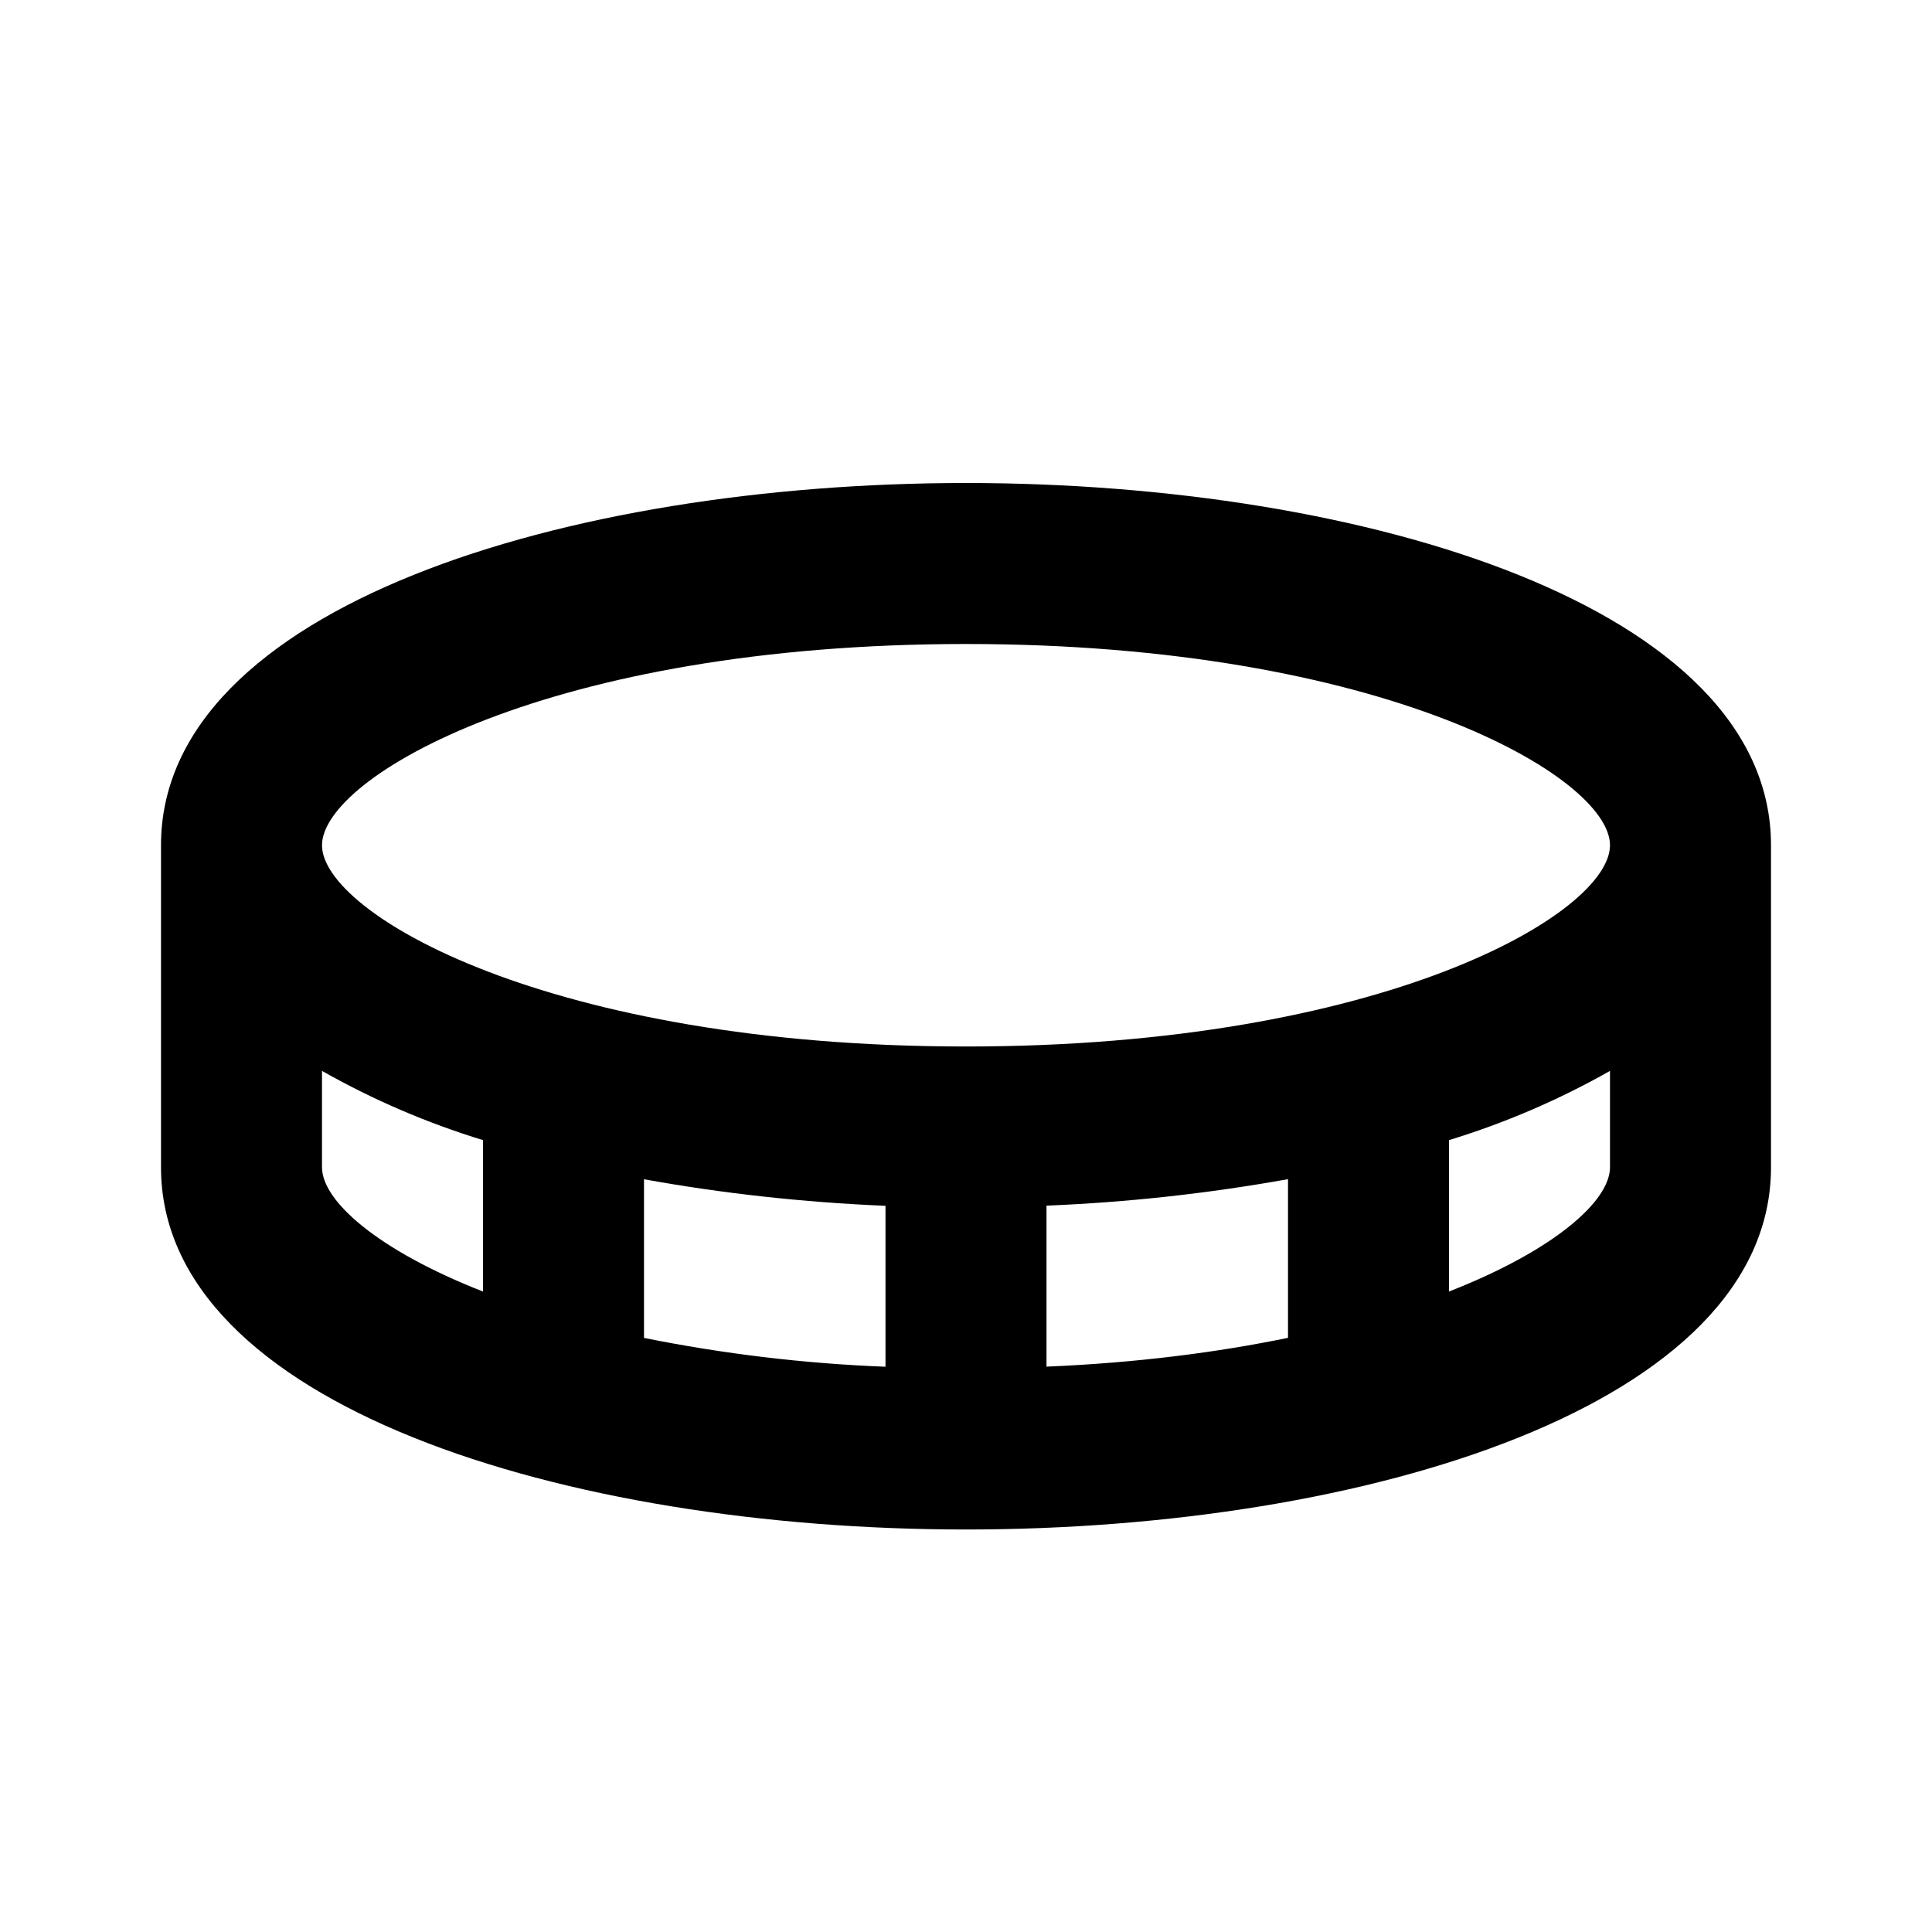
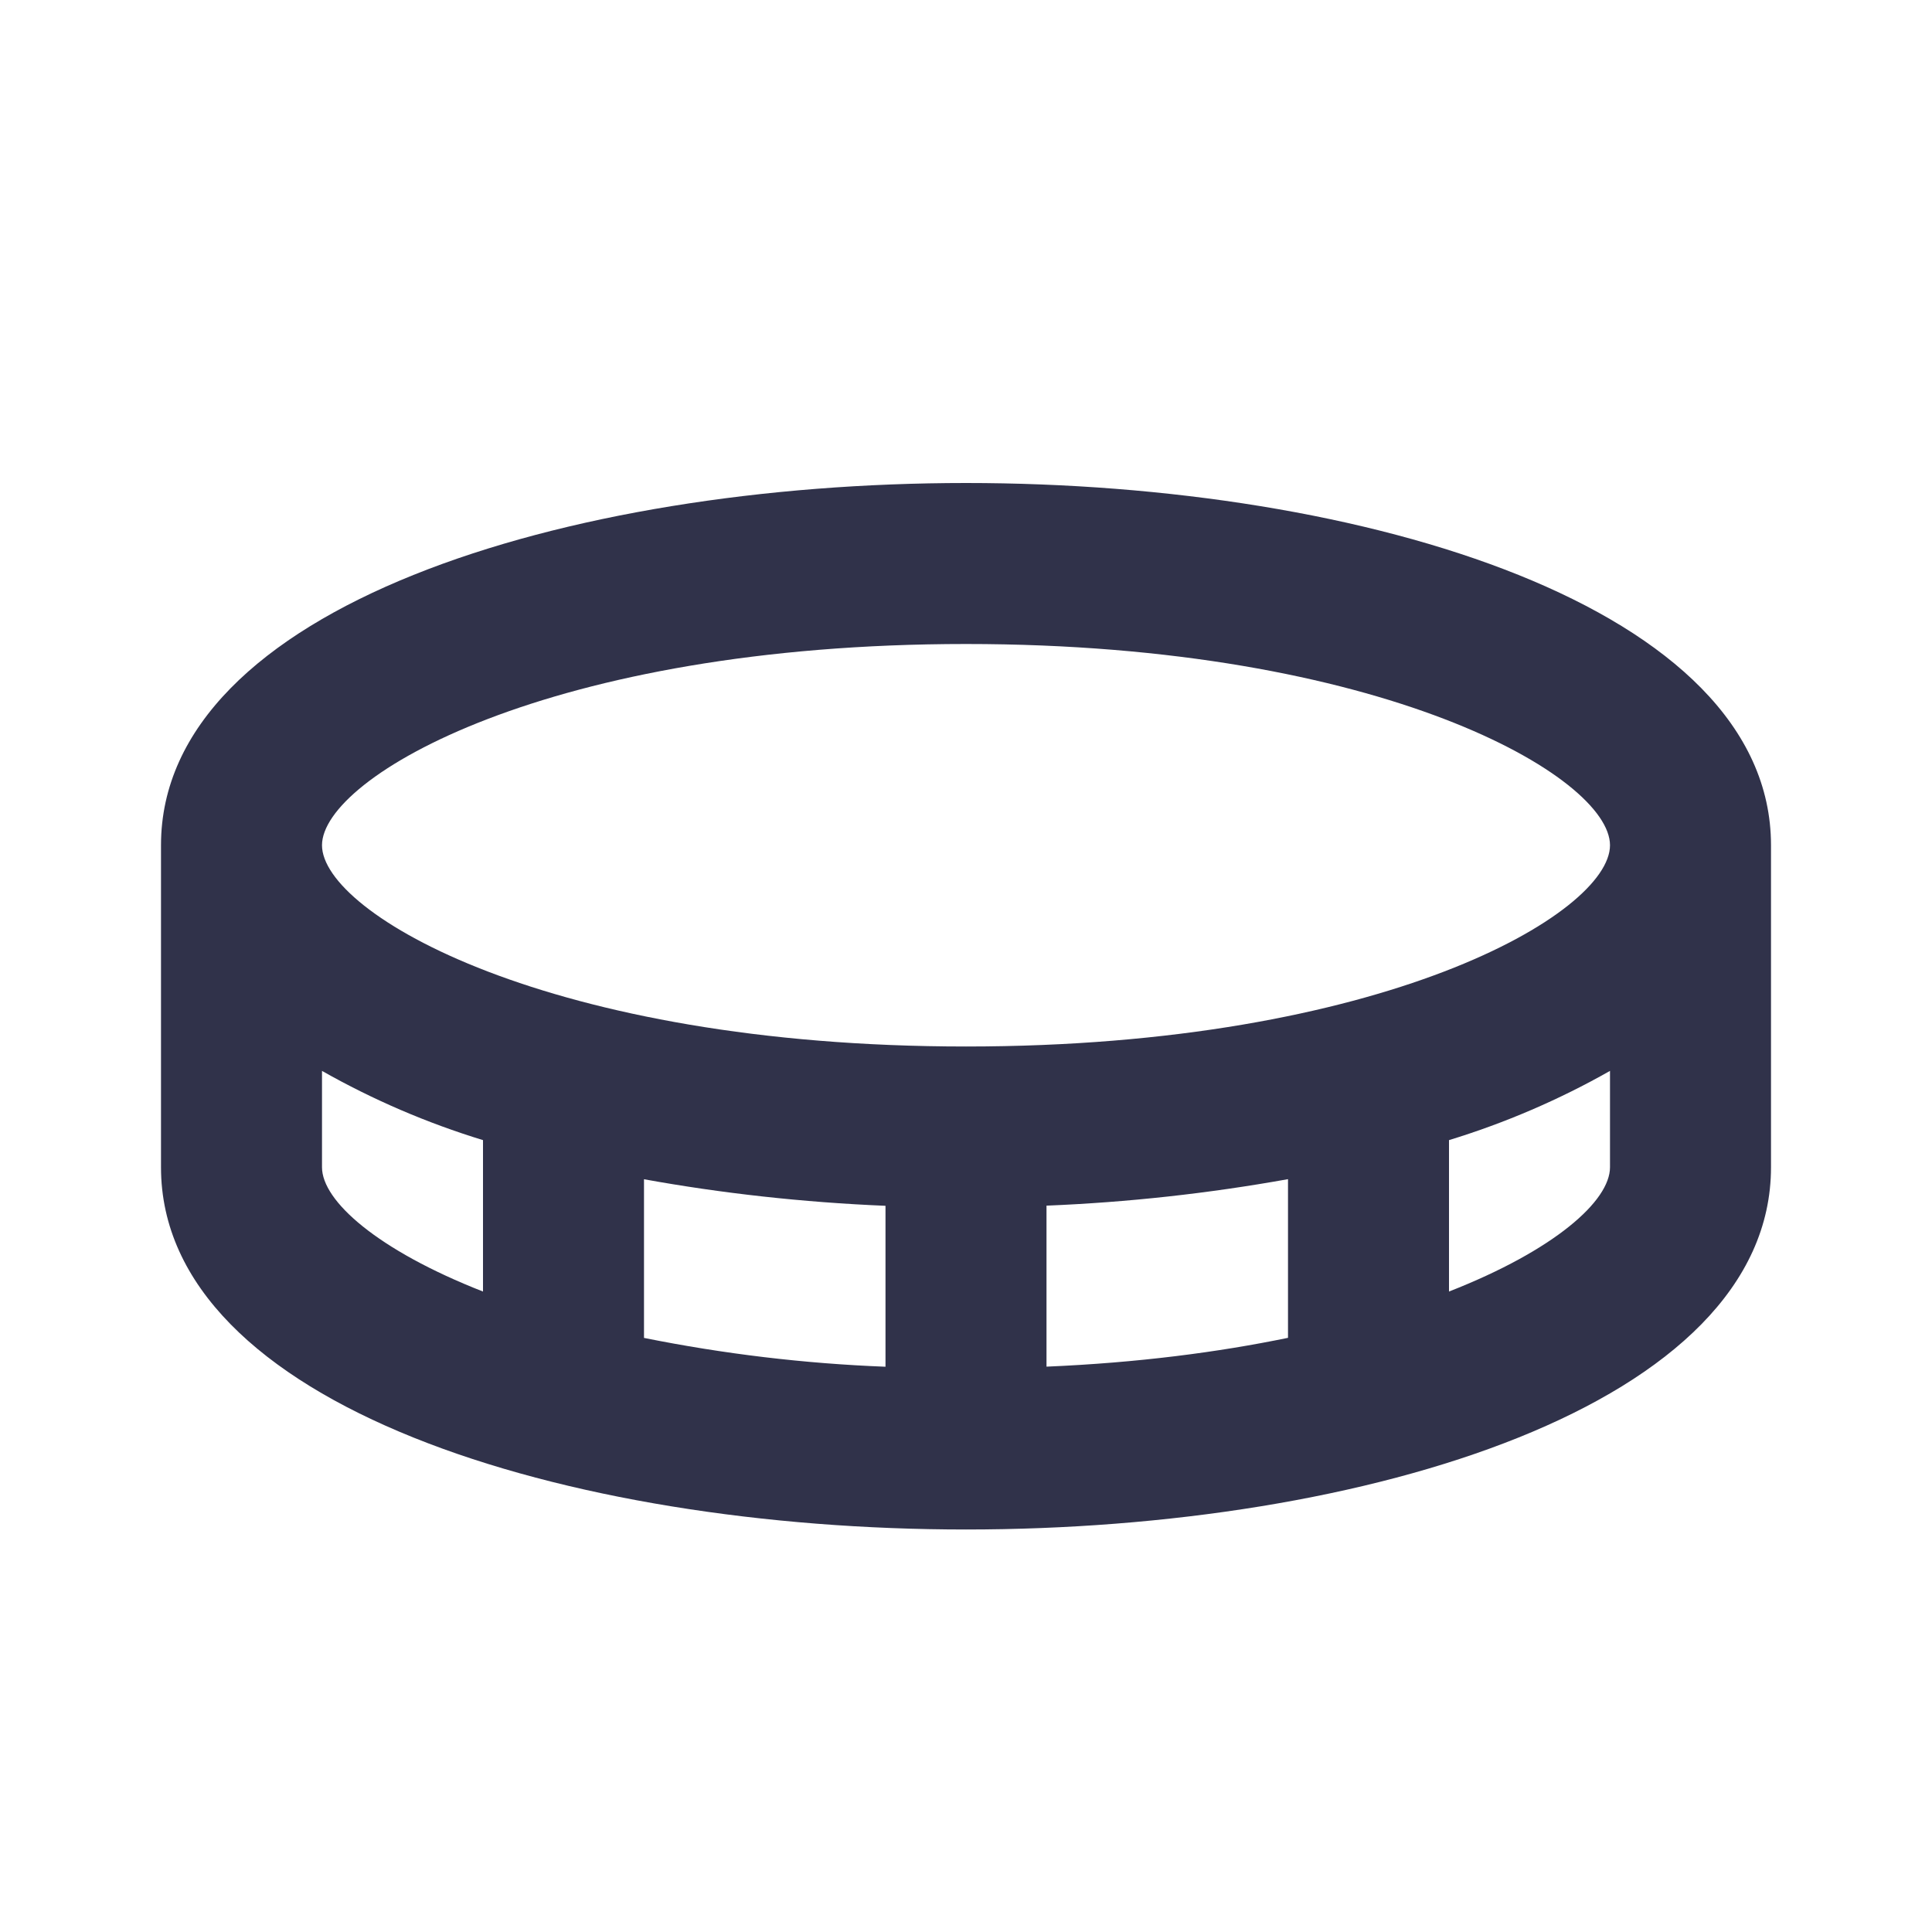
<svg xmlns="http://www.w3.org/2000/svg" width="24" height="24" viewBox="0 0 24 24" fill="none">
-   <path d="M12 6C7.03 6 2 7.546 2 10.5V14.5C2 17.454 7.03 19 12 19C16.97 19 22 17.454 22 14.5V10.5C22 7.546 16.97 6 12 6ZM4 14.5V13.303C4.633 13.662 5.304 13.95 6 14.163V16.044C4.688 15.53 4 14.918 4 14.5ZM16 14.648V16.619C15.133 16.798 14.133 16.929 13 16.977V14.977C14.006 14.936 15.009 14.826 16 14.648ZM11 16.978C9.992 16.939 8.989 16.819 8 16.62V14.649C8.959 14.823 9.972 14.936 11 14.979V16.978ZM18 16.044V14.163C18.696 13.95 19.367 13.662 20 13.303V14.5C20 14.918 19.313 15.53 18 16.044ZM12 13C6.823 13 4 11.349 4 10.5C4 9.651 6.823 8 12 8C17.177 8 20 9.651 20 10.5C20 11.349 17.177 13 12 13Z" fill="black" />
+   <path d="M12 6C7.03 6 2 7.546 2 10.5V14.5C2 17.454 7.03 19 12 19C16.97 19 22 17.454 22 14.5V10.5C22 7.546 16.97 6 12 6ZM4 14.5V13.303C4.633 13.662 5.304 13.95 6 14.163V16.044C4.688 15.53 4 14.918 4 14.5ZM16 14.648V16.619C15.133 16.798 14.133 16.929 13 16.977V14.977C14.006 14.936 15.009 14.826 16 14.648ZM11 16.978C9.992 16.939 8.989 16.819 8 16.62V14.649C8.959 14.823 9.972 14.936 11 14.979V16.978ZM18 16.044V14.163C18.696 13.95 19.367 13.662 20 13.303V14.5C20 14.918 19.313 15.53 18 16.044ZM12 13C6.823 13 4 11.349 4 10.5C4 9.651 6.823 8 12 8C17.177 8 20 9.651 20 10.5C20 11.349 17.177 13 12 13Z" fill="#30324a" />
</svg>
